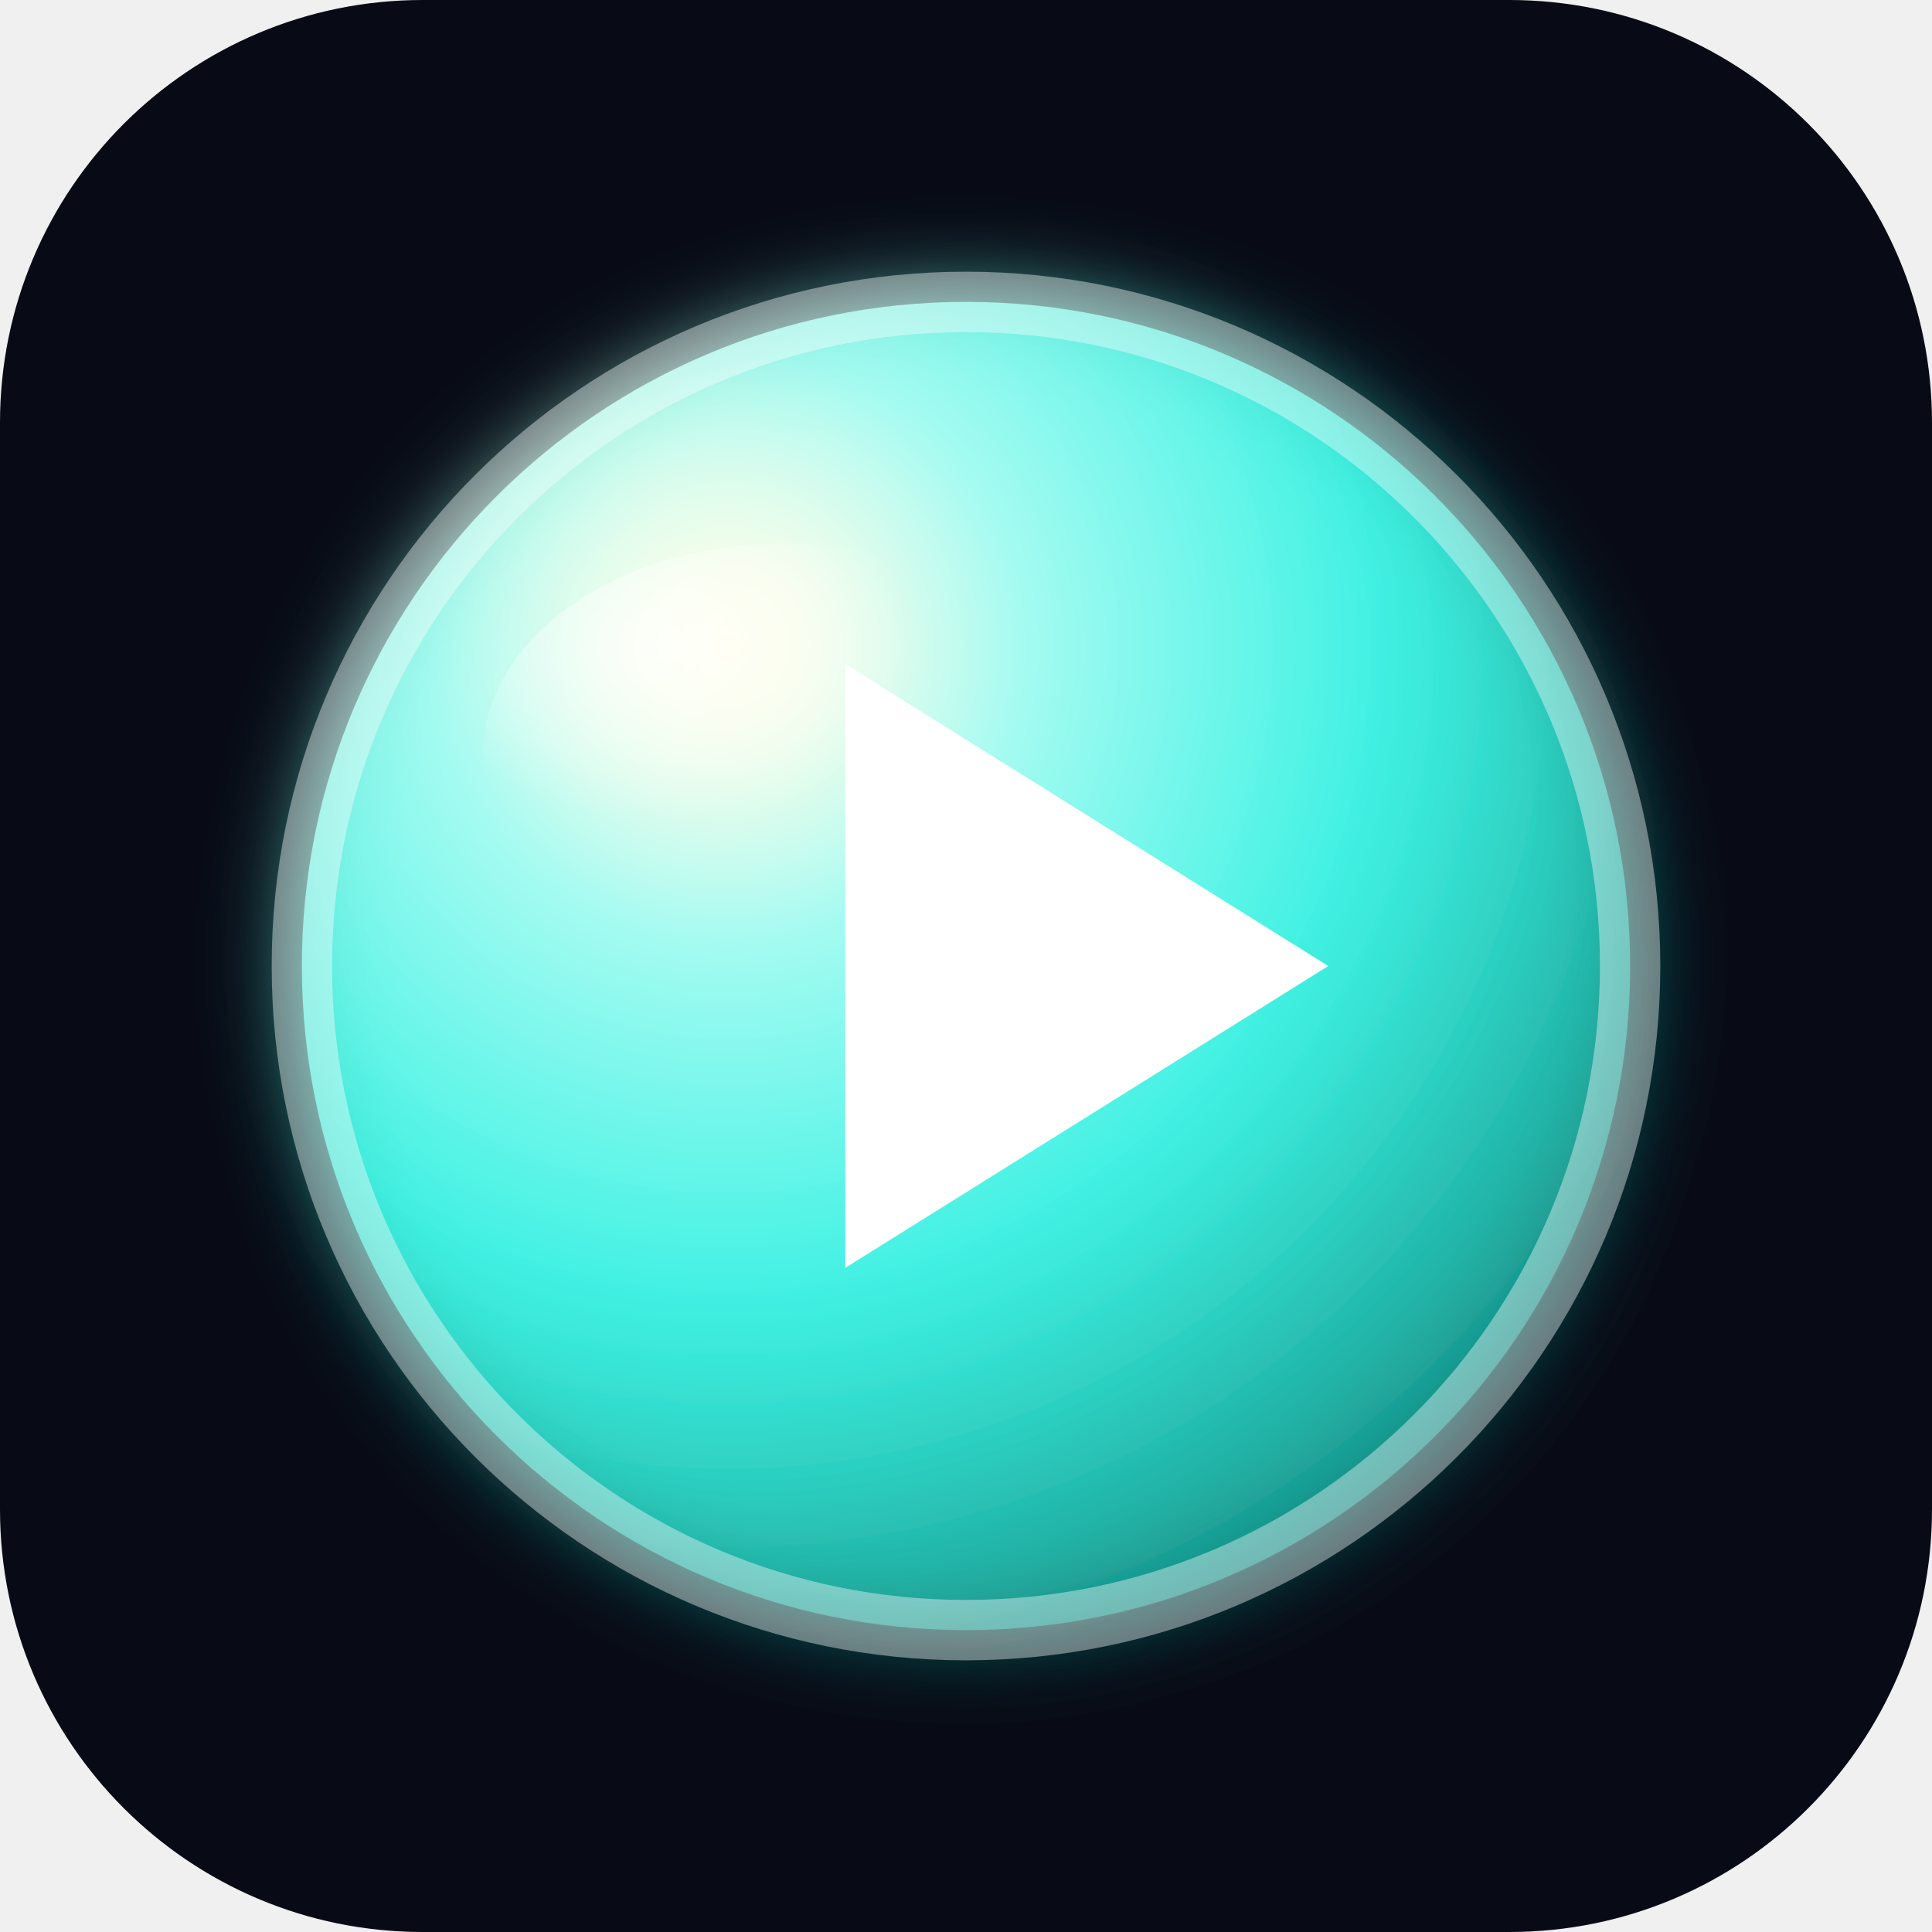
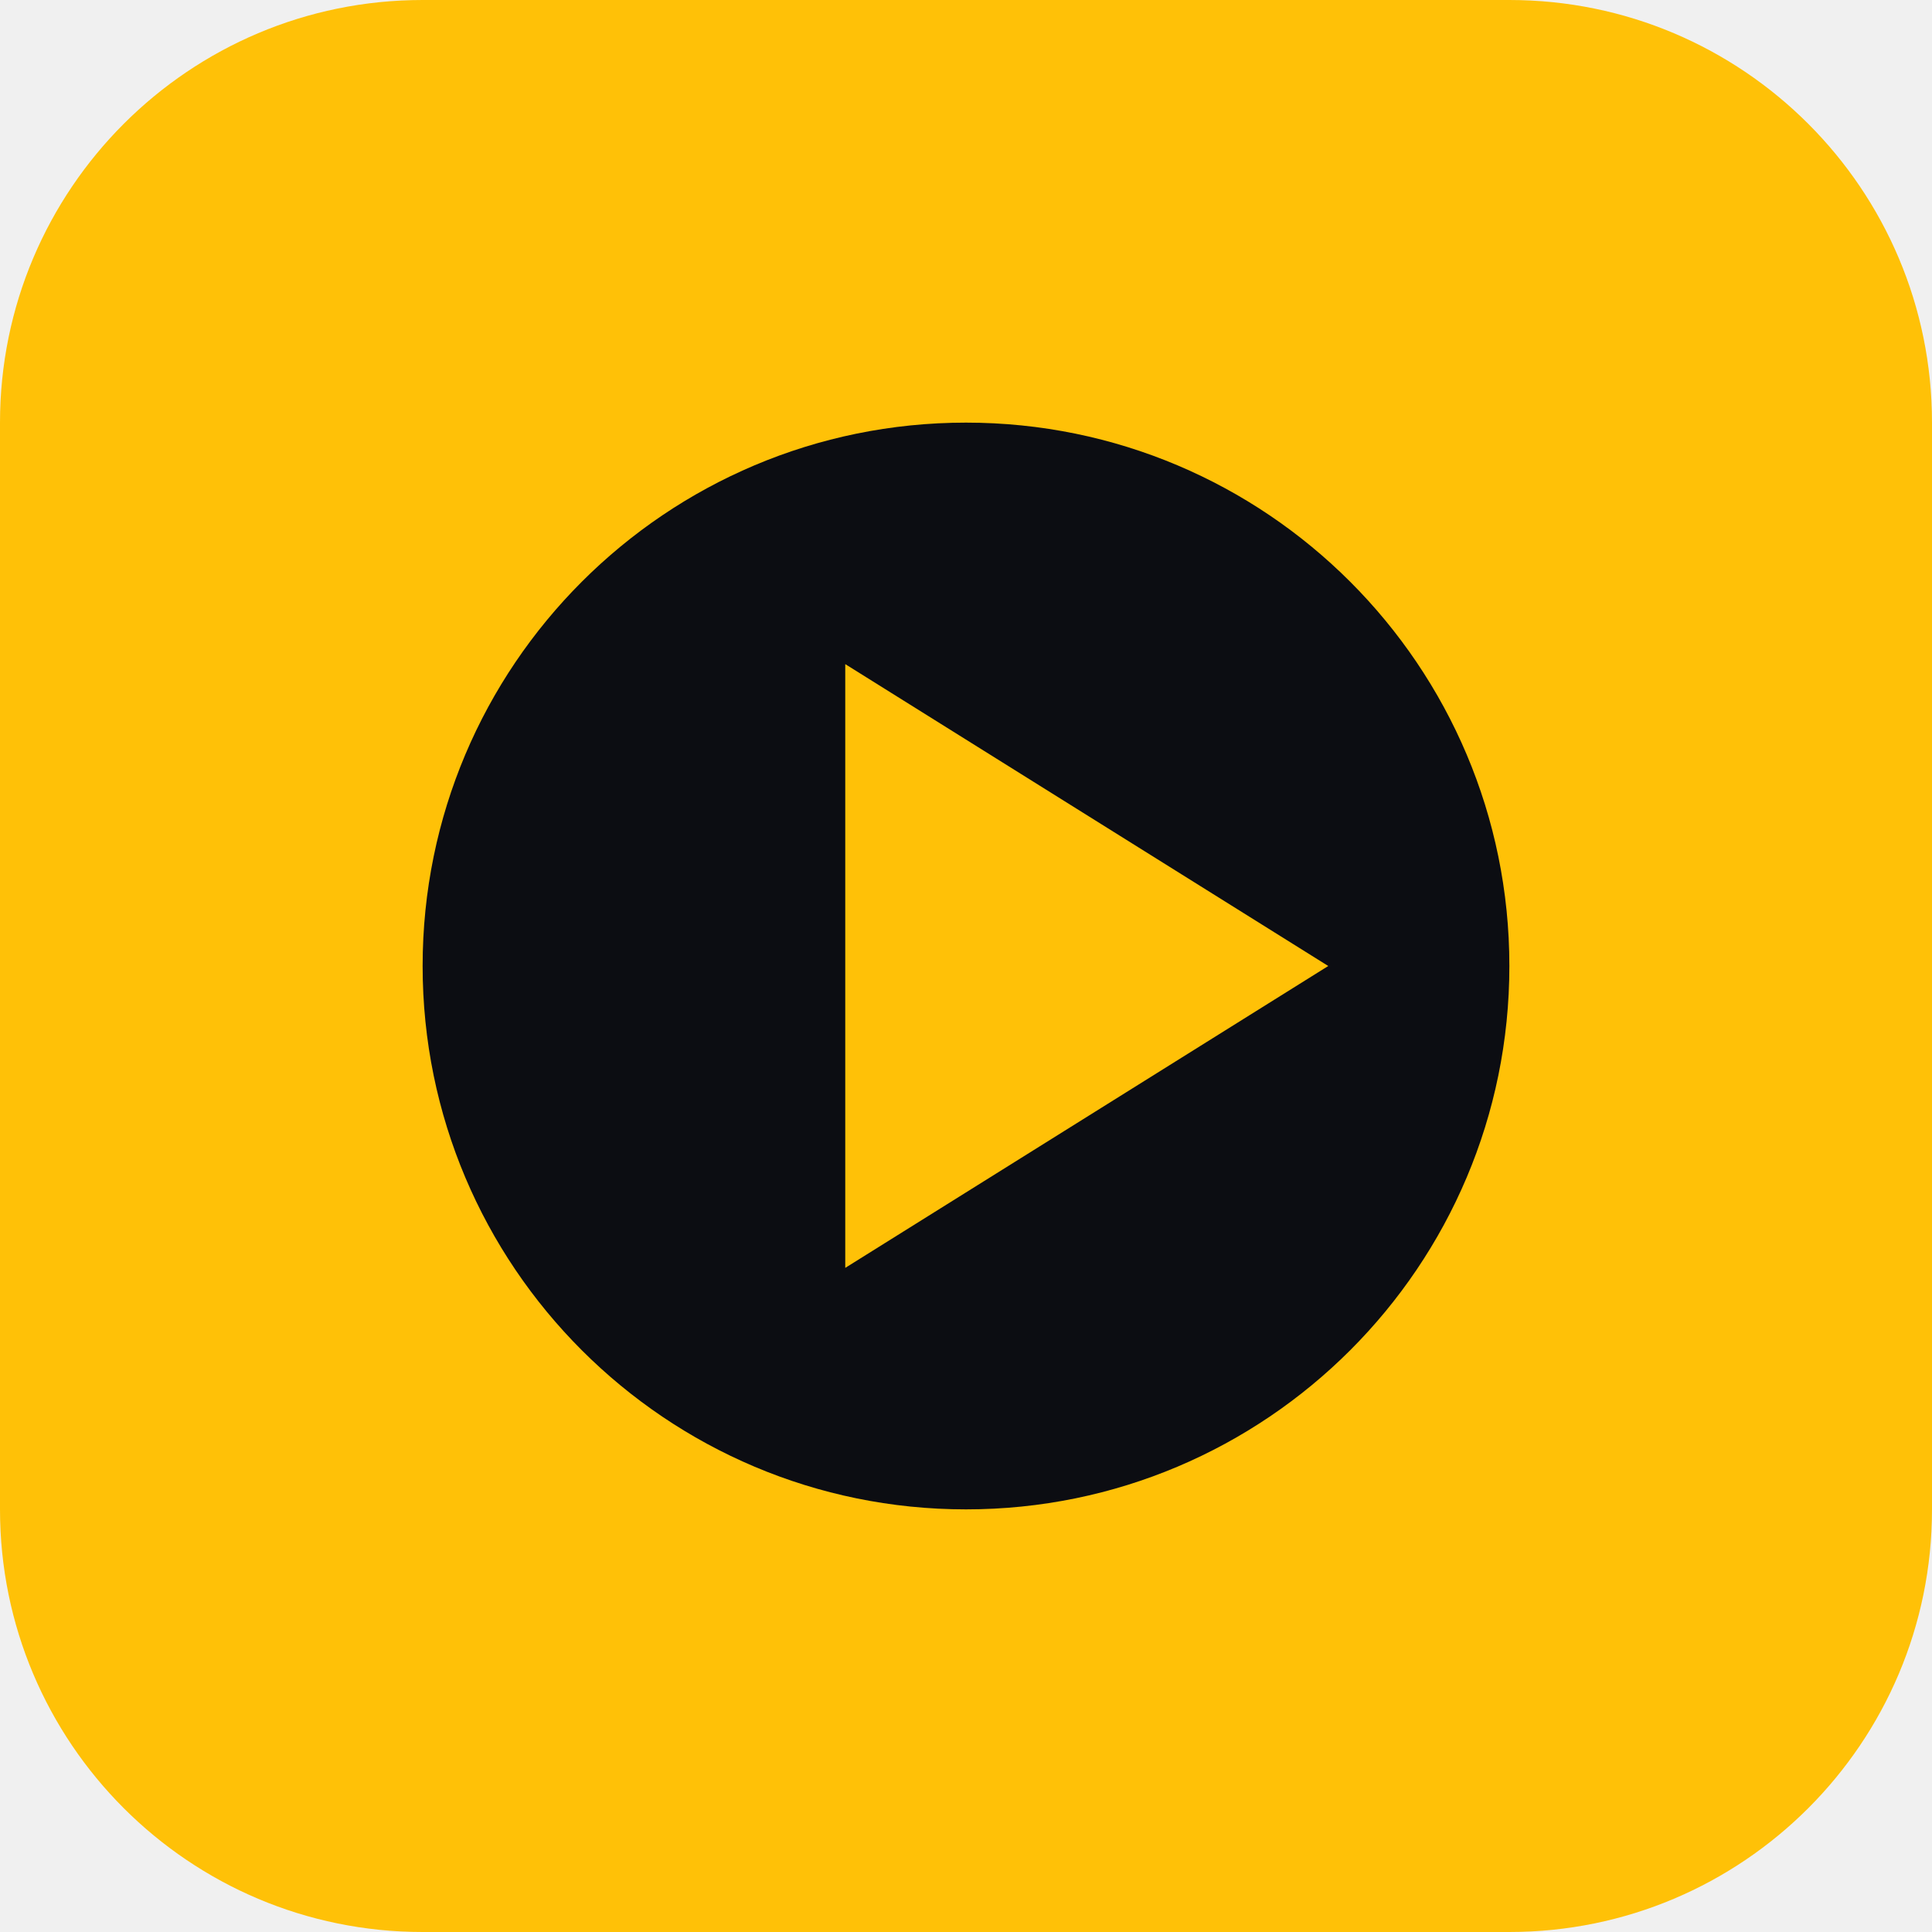
<svg xmlns="http://www.w3.org/2000/svg" viewBox="0 0 64 64">
-   <defs>
-     <radialGradient id="ghsnapflixGradient" cx="32%" cy="26%" r="78%">
-       <stop offset="0%" stop-color="#fff6c2" />
-       <stop offset="28%" stop-color="#7ee8d4" />
-       <stop offset="62%" stop-color="#2dd4bf" />
-       <stop offset="100%" stop-color="#0f766e" />
-     </radialGradient>
-     <radialGradient id="ghsnapflixHighlight" cx="30%" cy="24%" r="42%">
-       <stop offset="0%" stop-color="rgba(255,255,255,0.75)" />
-       <stop offset="100%" stop-color="rgba(255,255,255,0)" />
-     </radialGradient>
-     <filter id="glow" x="-20%" y="-20%" width="140%" height="140%">
-       <feGaussianBlur in="SourceGraphic" stdDeviation="1.5" result="blur" />
-       <feBlend in="SourceGraphic" in2="blur" mode="screen" />
-     </filter>
-   </defs>
-   <rect width="64" height="64" rx="14" fill="#080b16" />
-   <g transform="translate(32 32)">
-     <circle r="22" fill="url(#ghsnapflixGradient)" filter="url(#glow)" />
-     <ellipse cx="-6" cy="-7" rx="10" ry="7" fill="url(#ghsnapflixHighlight)" />
-     <circle r="22" fill="none" stroke="rgba(255,255,255,0.4)" stroke-width="2" />
-     <path d="M-4 -10 L-4 10 L12 0 Z" fill="#ffffff" />
-   </g>
+   <rect width="64" height="64" rx="14" fill="#ffc107" />
+   <circle cx="32" cy="32" r="18" fill="#0c0d12" />
+   <path d="M28 22 L28 42 L44 32 Z" fill="#ffc107" />
</svg>
